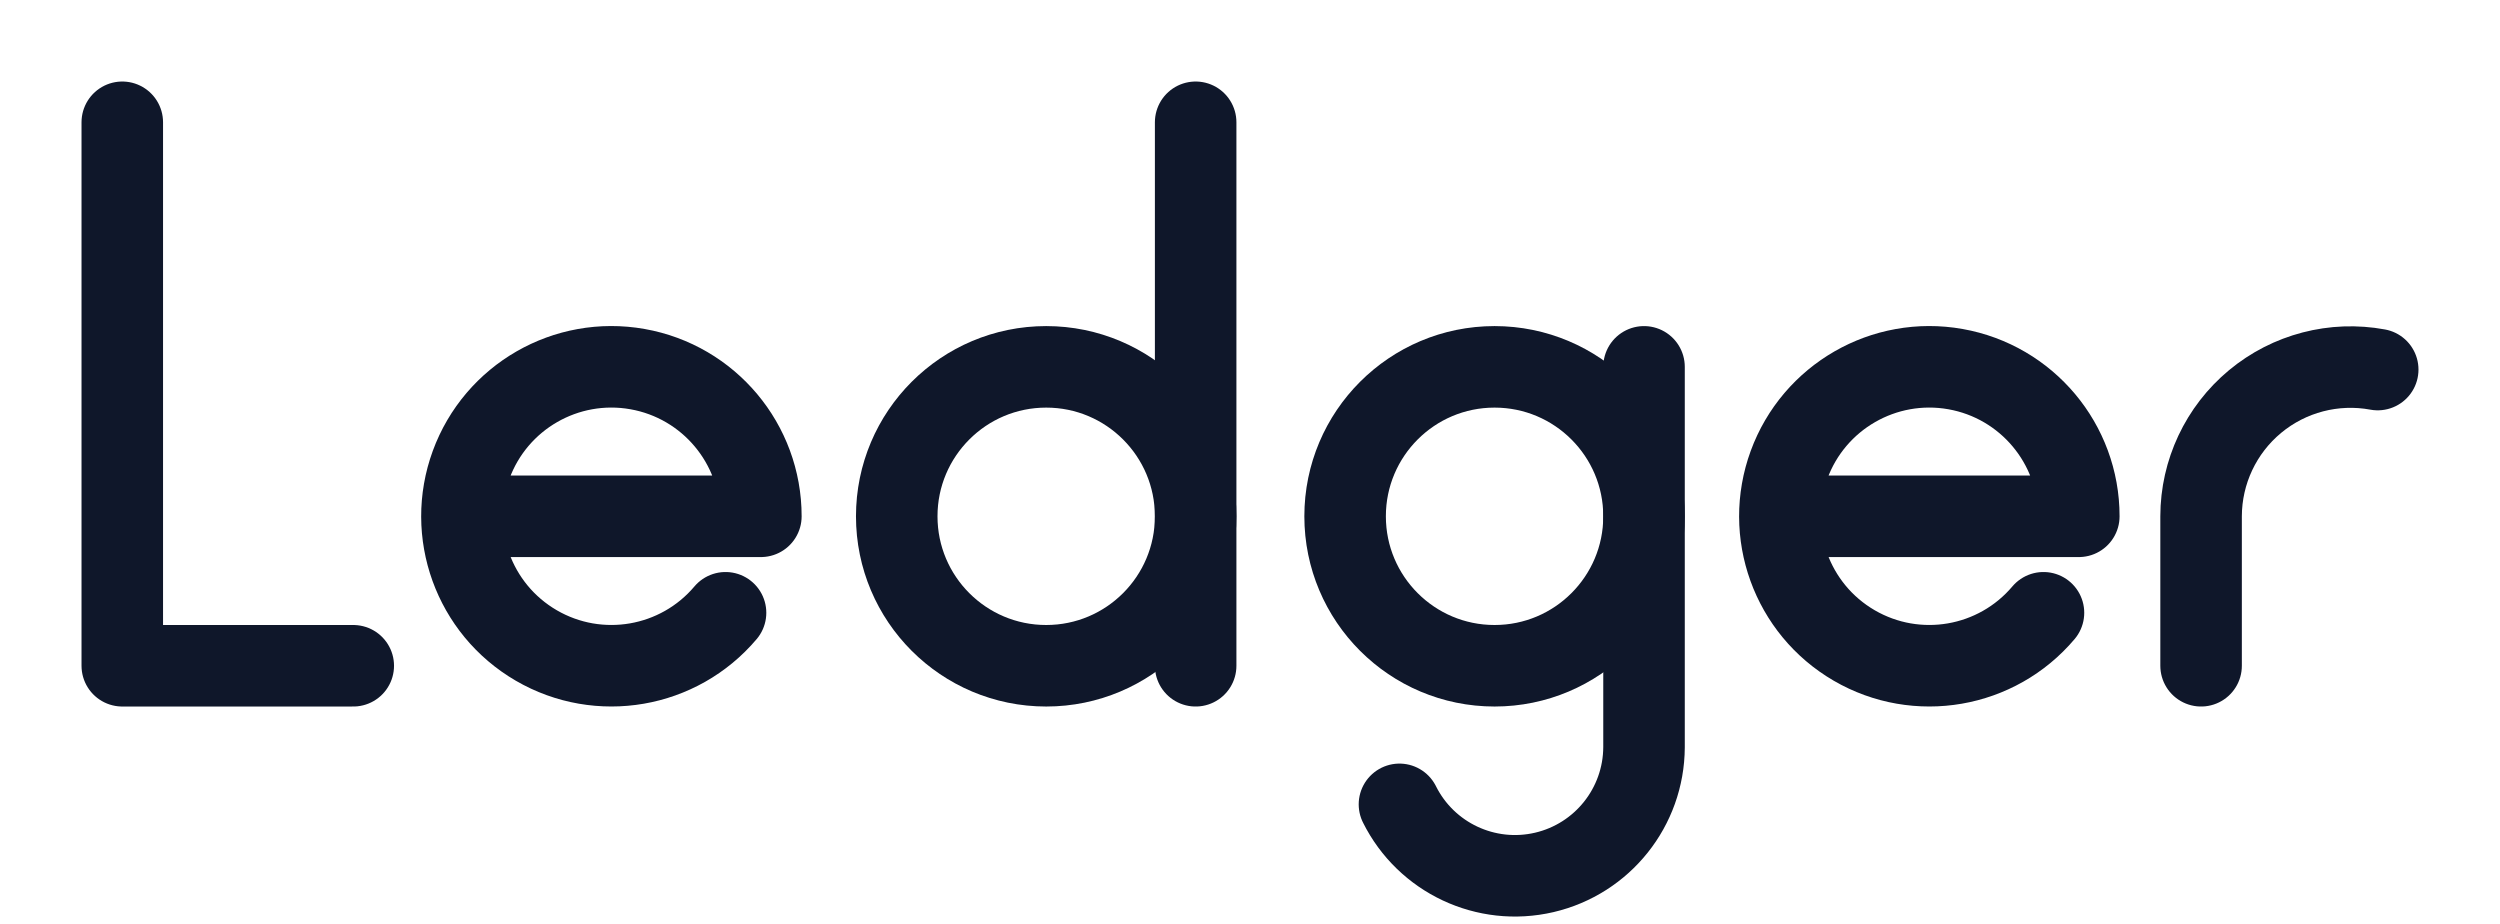
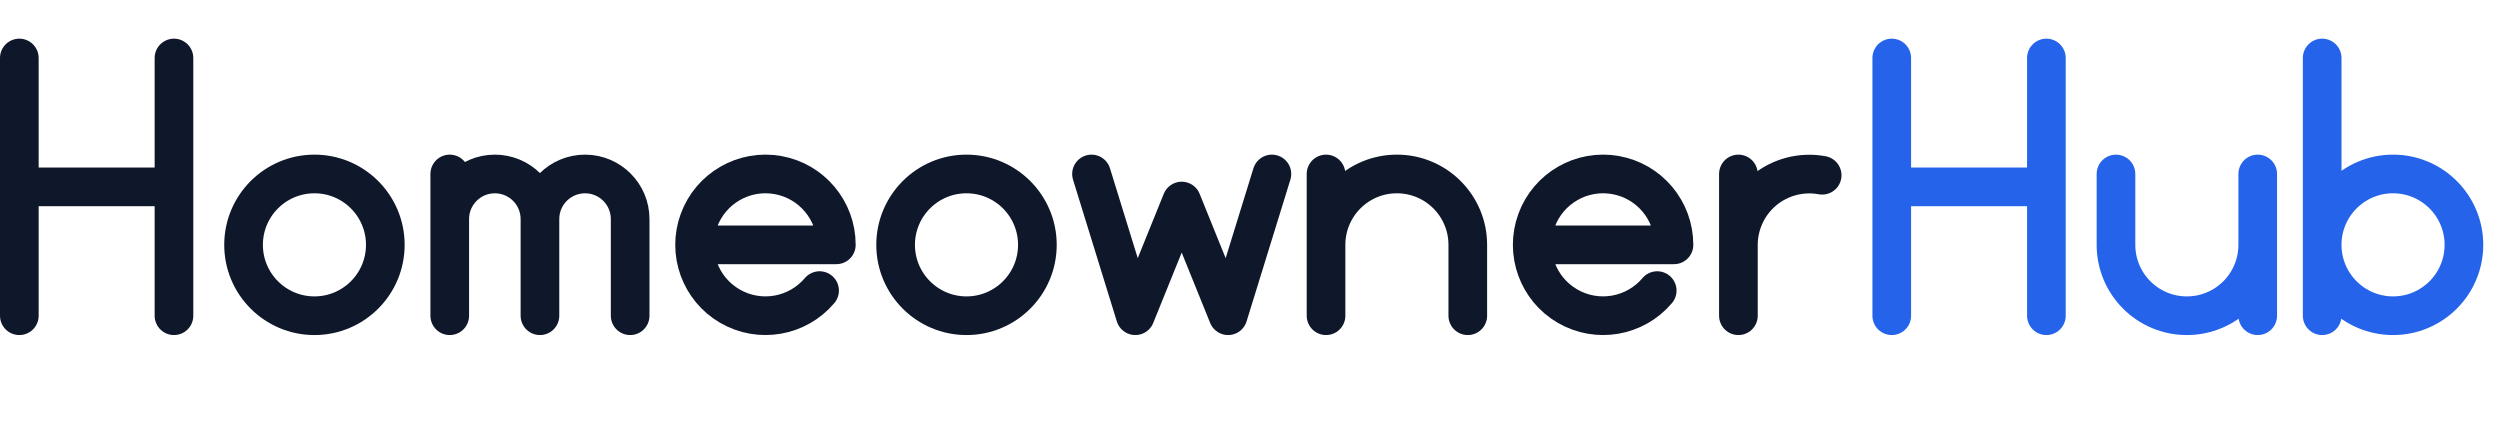
- <svg xmlns="http://www.w3.org/2000/svg" viewBox="0 0 92 34" width="92" height="34" role="img" aria-label="Ledger">
-   <g fill="none" stroke="#0F172A" stroke-width="3" stroke-linecap="round" stroke-linejoin="round">
-     <path d="M4.5 4.5v20h8.5" />
-     <path d="M17 19h11a5.5 5.5 0 1 0-1.3 3.55" />
-     <circle cx="38.5" cy="19" r="5.5" />
-     <path d="M44 4.5v20" />
-     <circle cx="55" cy="19" r="5.5" />
-     <path d="M60.5 13.5v14a4.75 4.75 0 0 1-9 2.1" />
-     <path d="M65.5 19h11a5.5 5.5 0 1 0-1.3 3.55" />
-     <path d="M81 24.5V19a5.5 5.5 0 0 1 6.5-5.4" />
+ <svg xmlns="http://www.w3.org/2000/svg" viewBox="0 0 194 34" width="194" height="34" role="img" aria-label="HomeownerHub">
+   <g fill="none" stroke-width="3" stroke-linecap="round" stroke-linejoin="round">
+     <g stroke="#0F172A">
+       <path transform="translate(1.5 0)" d="M0 4.5V24.5M12 4.5V24.5M0 14.5h12" />
+       <path transform="translate(18.9 0)" d="M5.5 13.5a5.5 5.5 0 1 0 0.001 0z" />
+       <path transform="translate(34.9 0)" d="M0 24.5V13.5M0 17a3.5 3.5 0 0 1 7 0v7.5M7 17a3.5 3.5 0 0 1 7 0v7.5" />
+       <path transform="translate(53.9 0)" d="M0 19h11a5.5 5.5 0 1 0-1.3 3.55" />
+       <path transform="translate(69.5 0)" d="M5.5 13.5a5.5 5.5 0 1 0 0.001 0z" />
+       <path transform="translate(84.7 0)" d="M0 13.5L3.4 24.5L7 15.6L10.6 24.5L14 13.5" />
+       <path transform="translate(102.9 0)" d="M0 24.5V13.5M0 19a5.5 5.5 0 0 1 11 0v5.5" />
+       <path transform="translate(118.9 0)" d="M0 19h11a5.5 5.5 0 1 0-1.3 3.55" />
+       <path transform="translate(134.9 0)" d="M0 24.5V13.5M0 19a5.5 5.5 0 0 1 6.5-5.4" />
+     </g>
+     <g stroke="#2563EB">
+       <path transform="translate(146.8 0)" d="M0 4.5V24.5M12 4.5V24.5M0 14.5h12" />
+       <path transform="translate(164.2 0)" d="M0 13.5v5.5a5.5 5.5 0 0 0 11 0M11 13.5V24.5" />
+       <path transform="translate(180.2 0)" d="M0 4.5V24.5M5.5 13.5a5.5 5.5 0 1 0 0.001 0z" />
+     </g>
  </g>
</svg>
